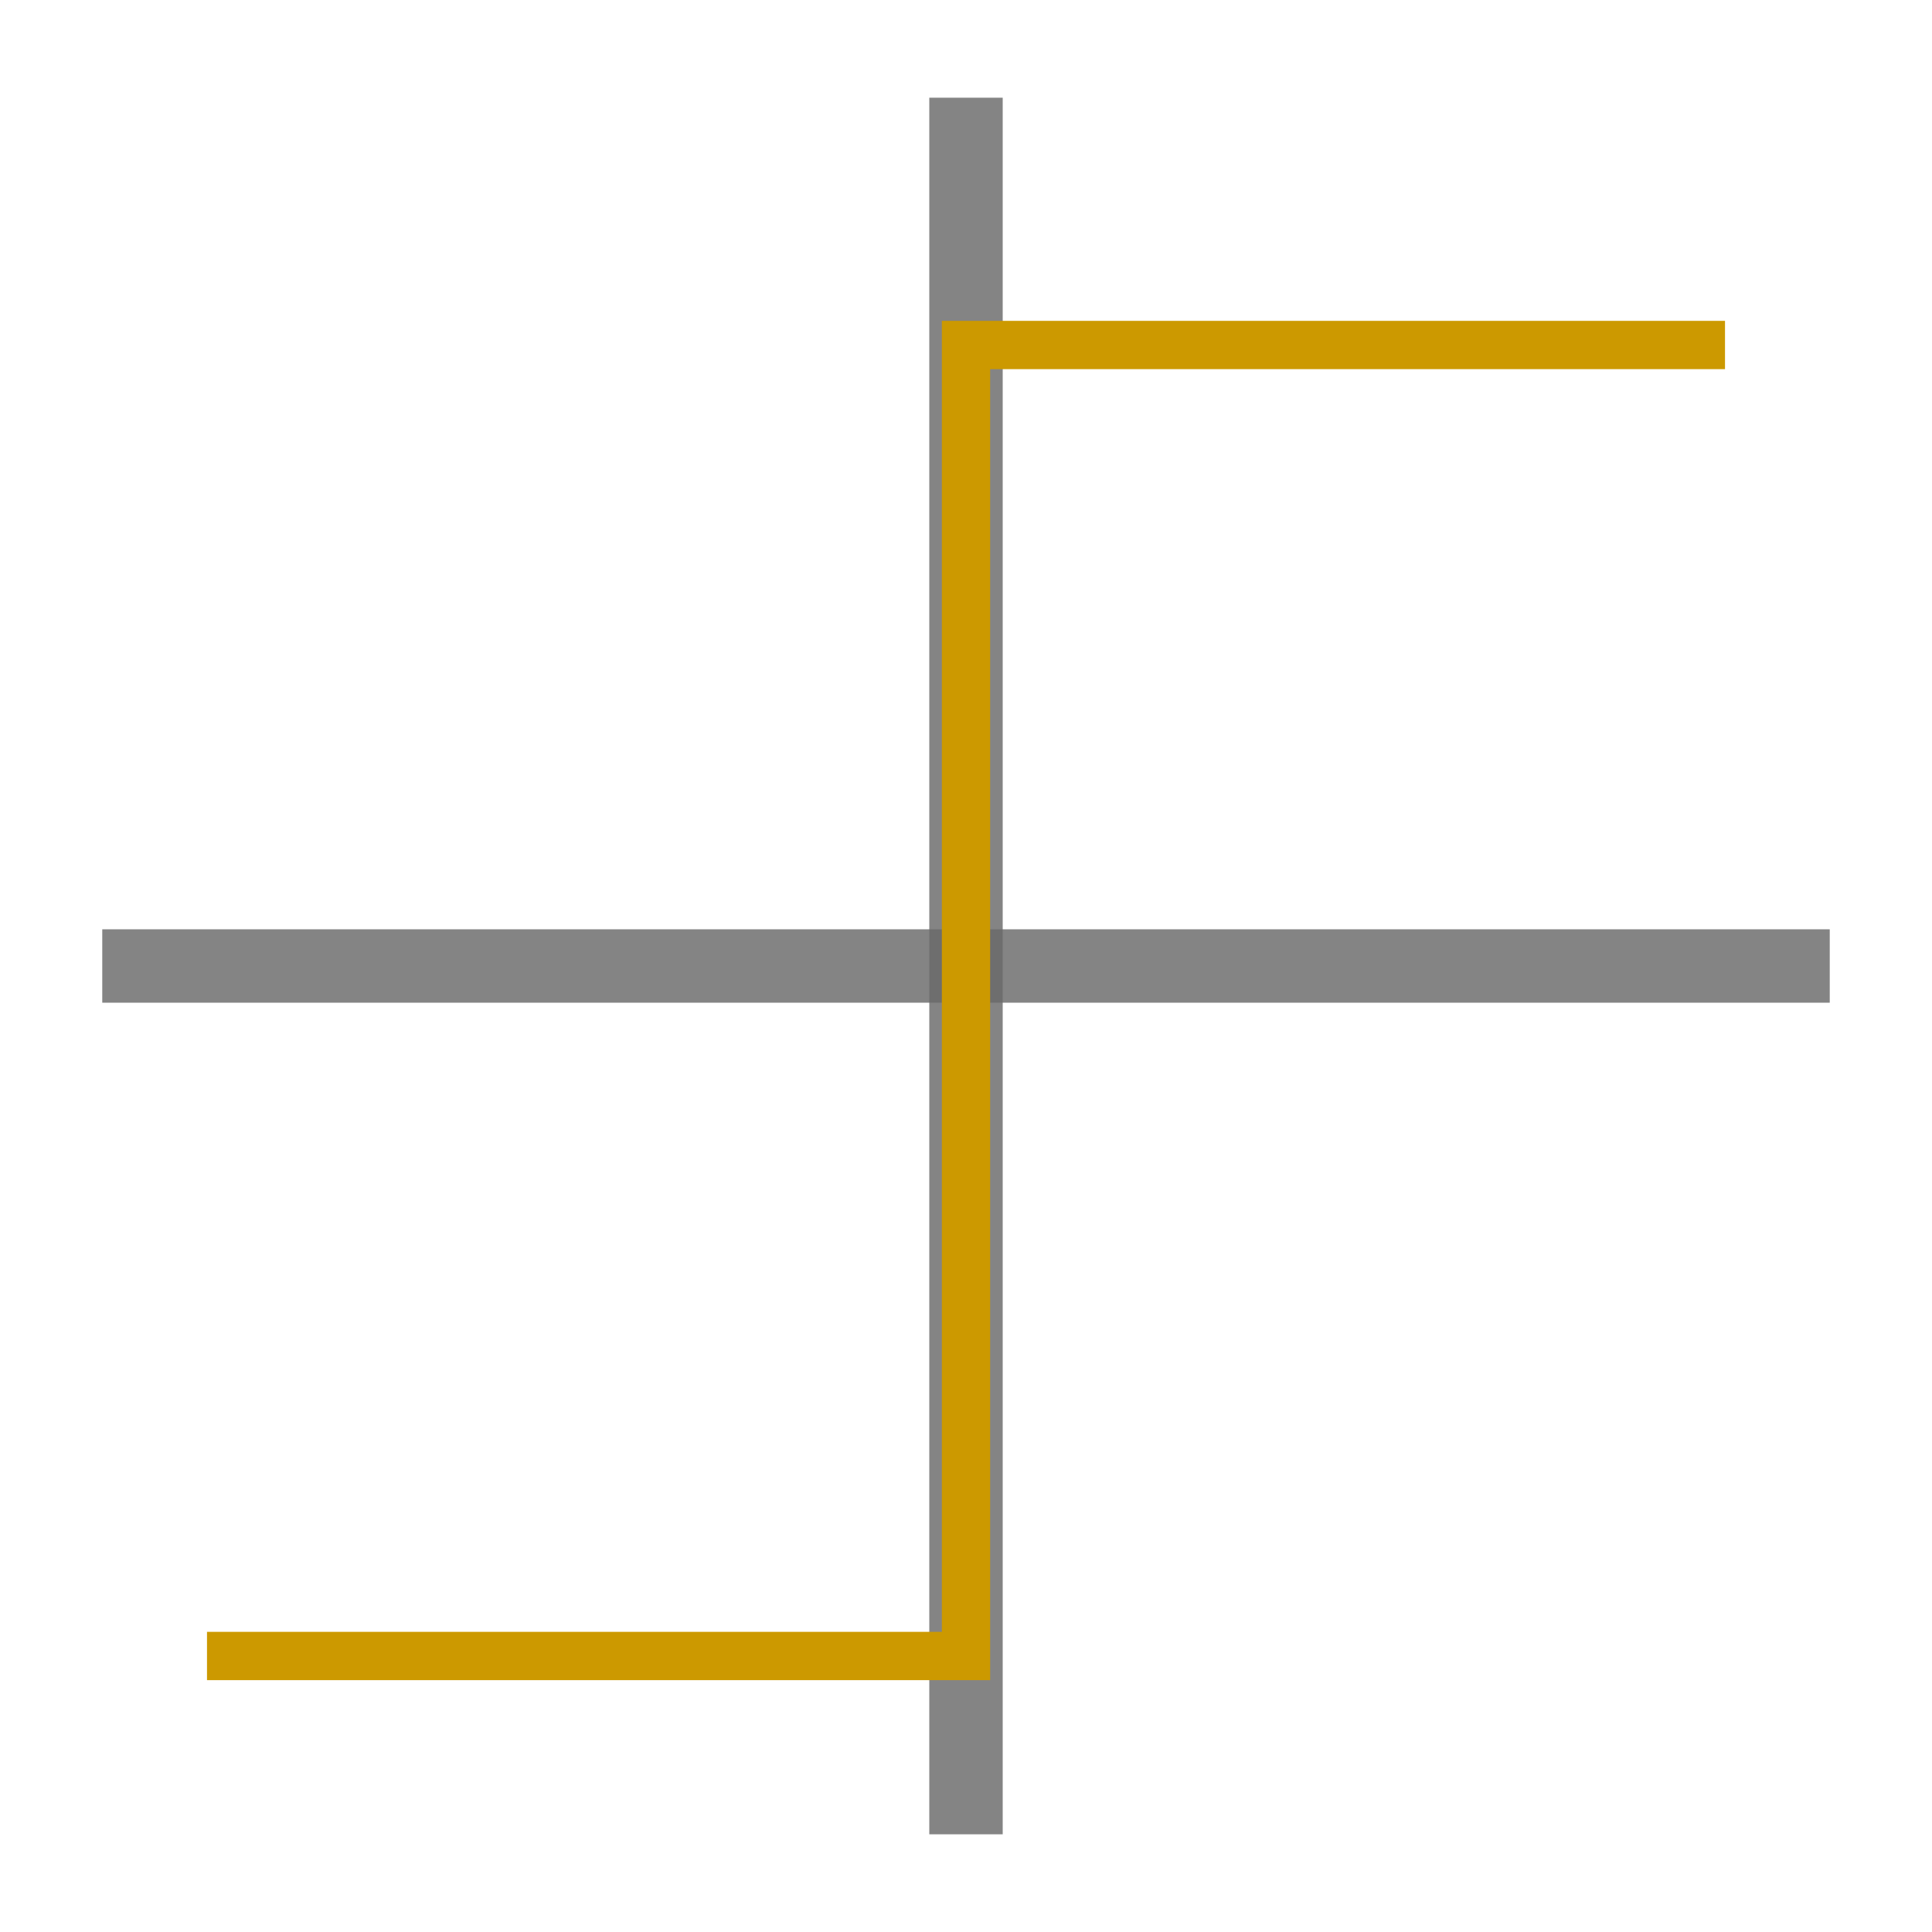
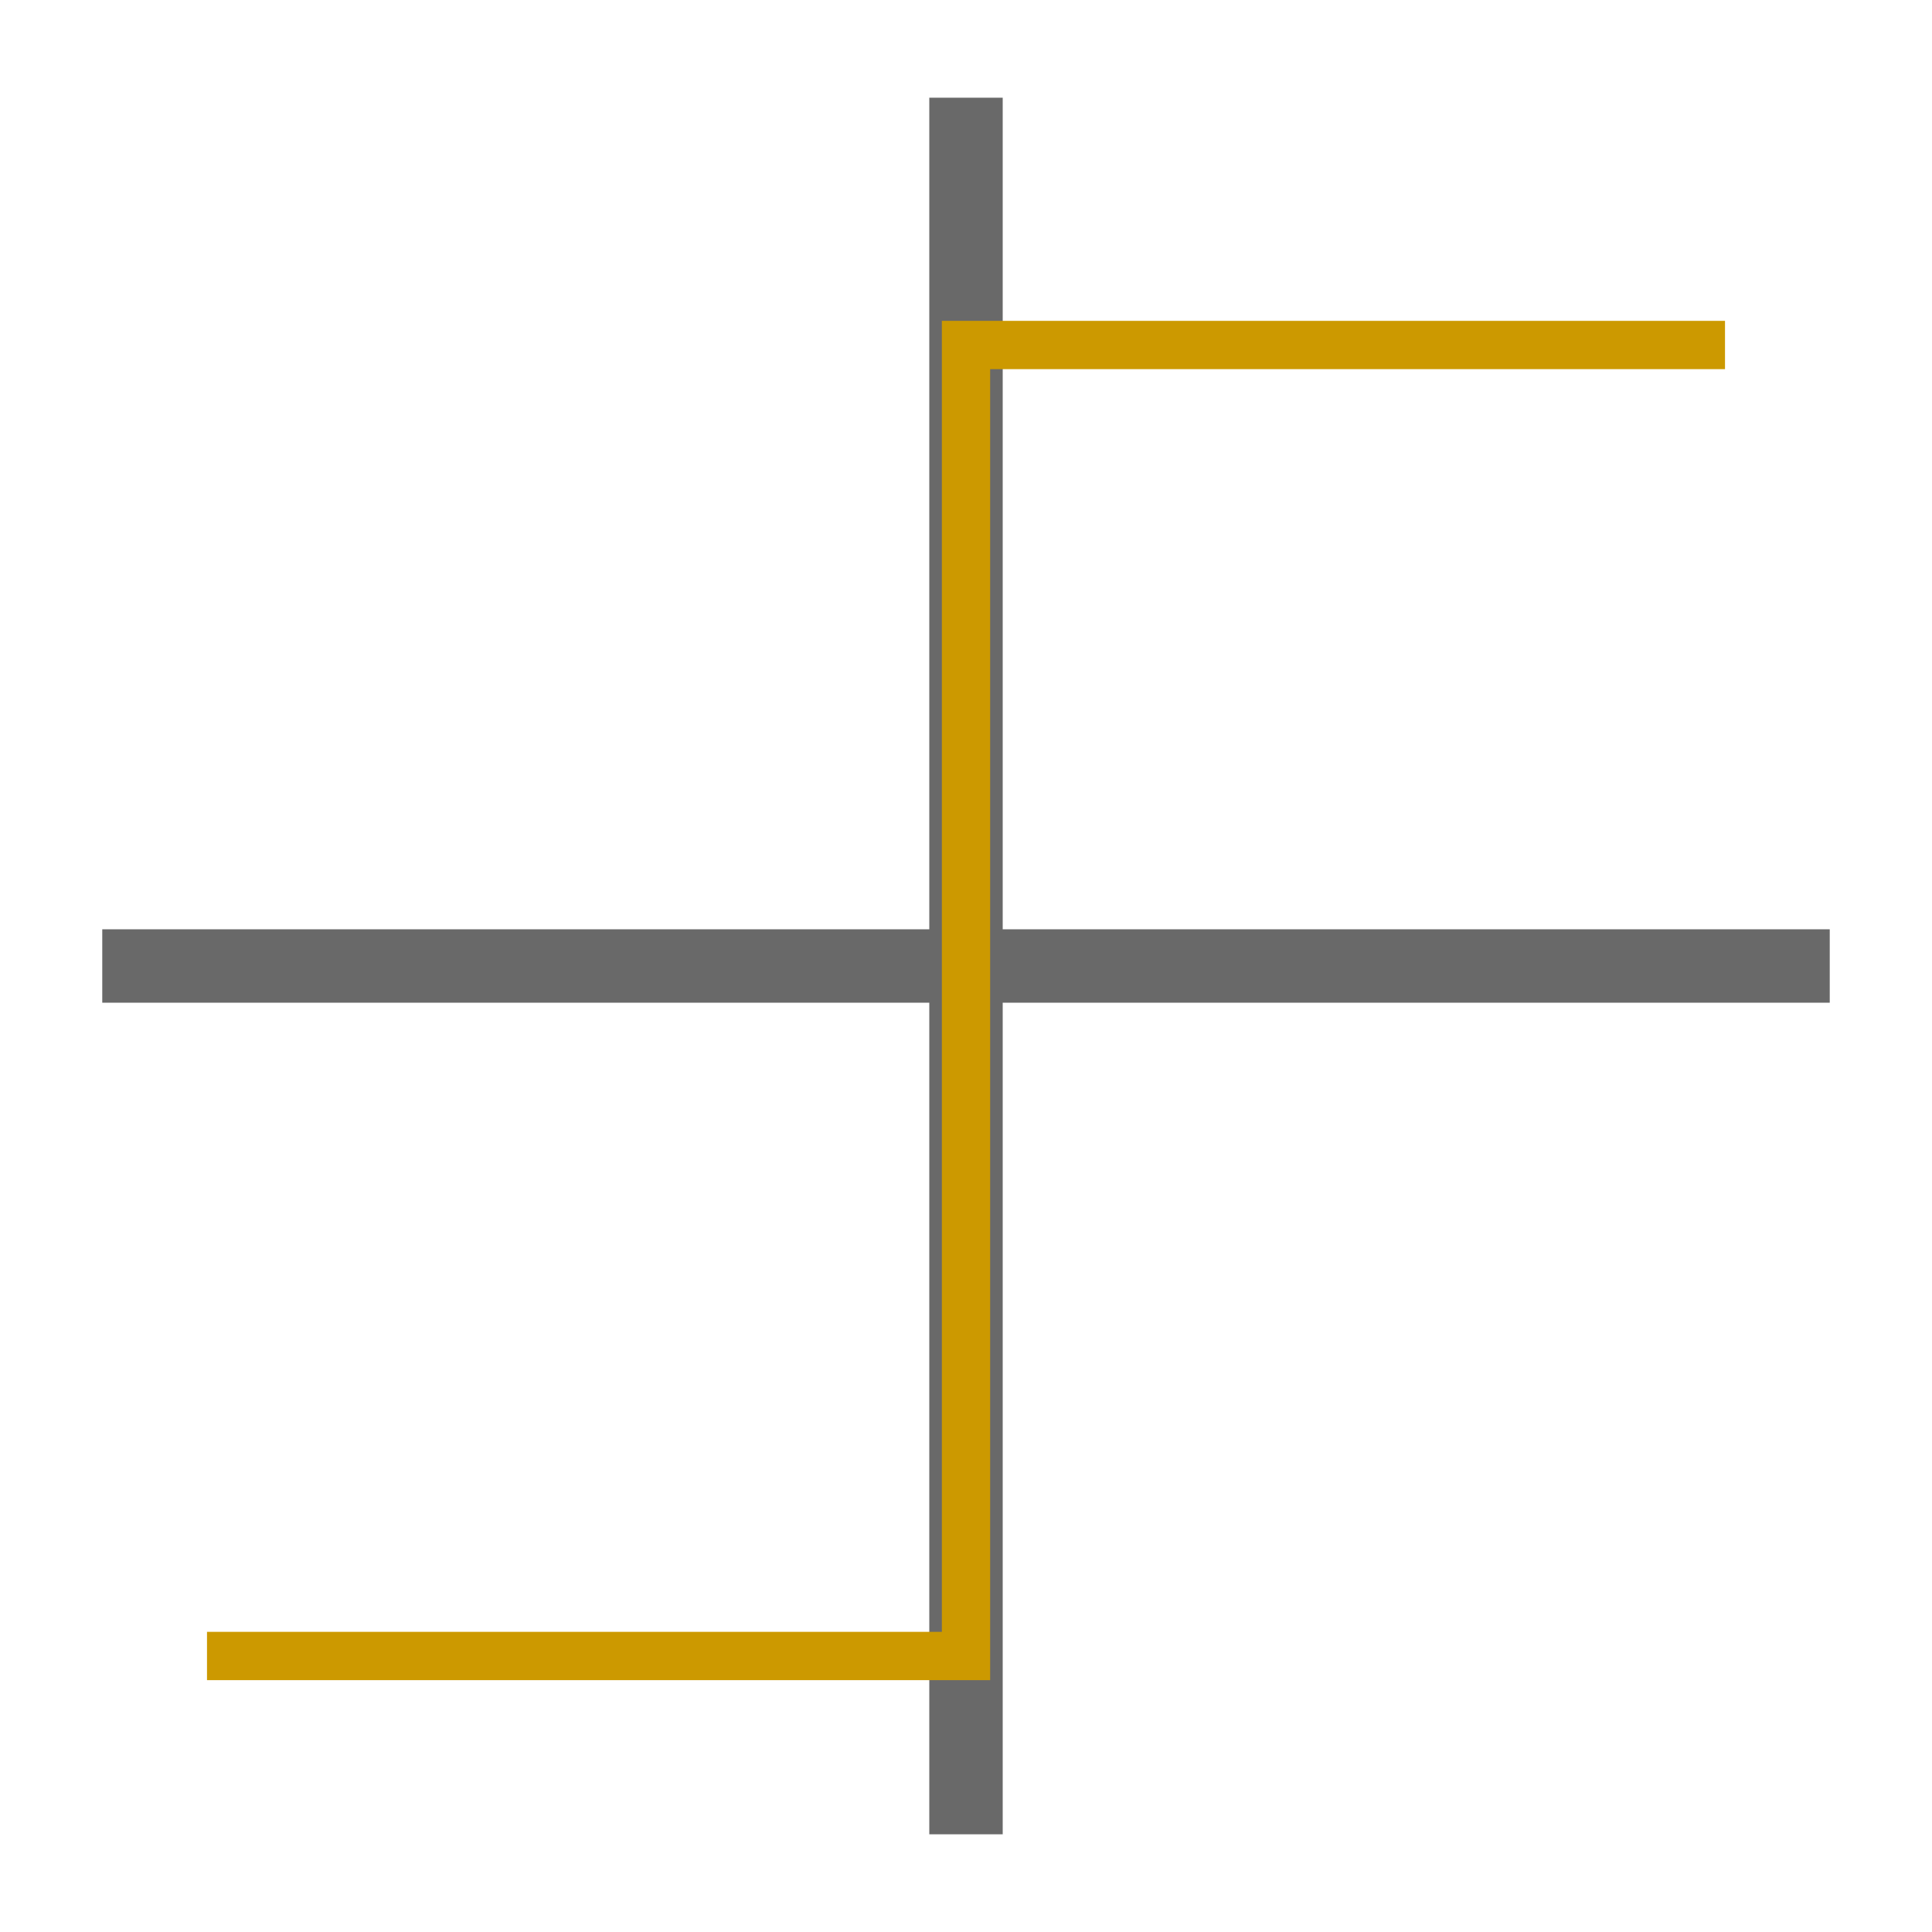
<svg xmlns="http://www.w3.org/2000/svg" role="img" focusable="false" aria-hidden="true" viewBox="0 0 14 14" version="1.1">
-   <rect style="fill:#696969;fill-opacity:0.817;stroke-width:0.548" width="0.532" height="12.584" x="6.734" y="0.708" />
-   <rect style="fill:#696969;fill-opacity:0.817;stroke-width:0.546" width="0.532" height="12.518" x="6.734" y="-13.259" transform="rotate(90)" />
+   <rect style="fill:#696969;fill-opacity:1;stroke-width:0.548" width="0.532" height="12.584" x="6.734" y="0.708" />
+   <rect style="fill:#696969;fill-opacity:1;stroke-width:0.546" width="0.532" height="12.518" x="6.734" y="-13.259" transform="rotate(90)" />
  <path style="fill:none;stroke:#cc9900;stroke-width:0.35;stroke-linejoin:miter" d="M 1.5,12 L 7,12 L 7,2.5 L 12.5,2.5" />
</svg>
